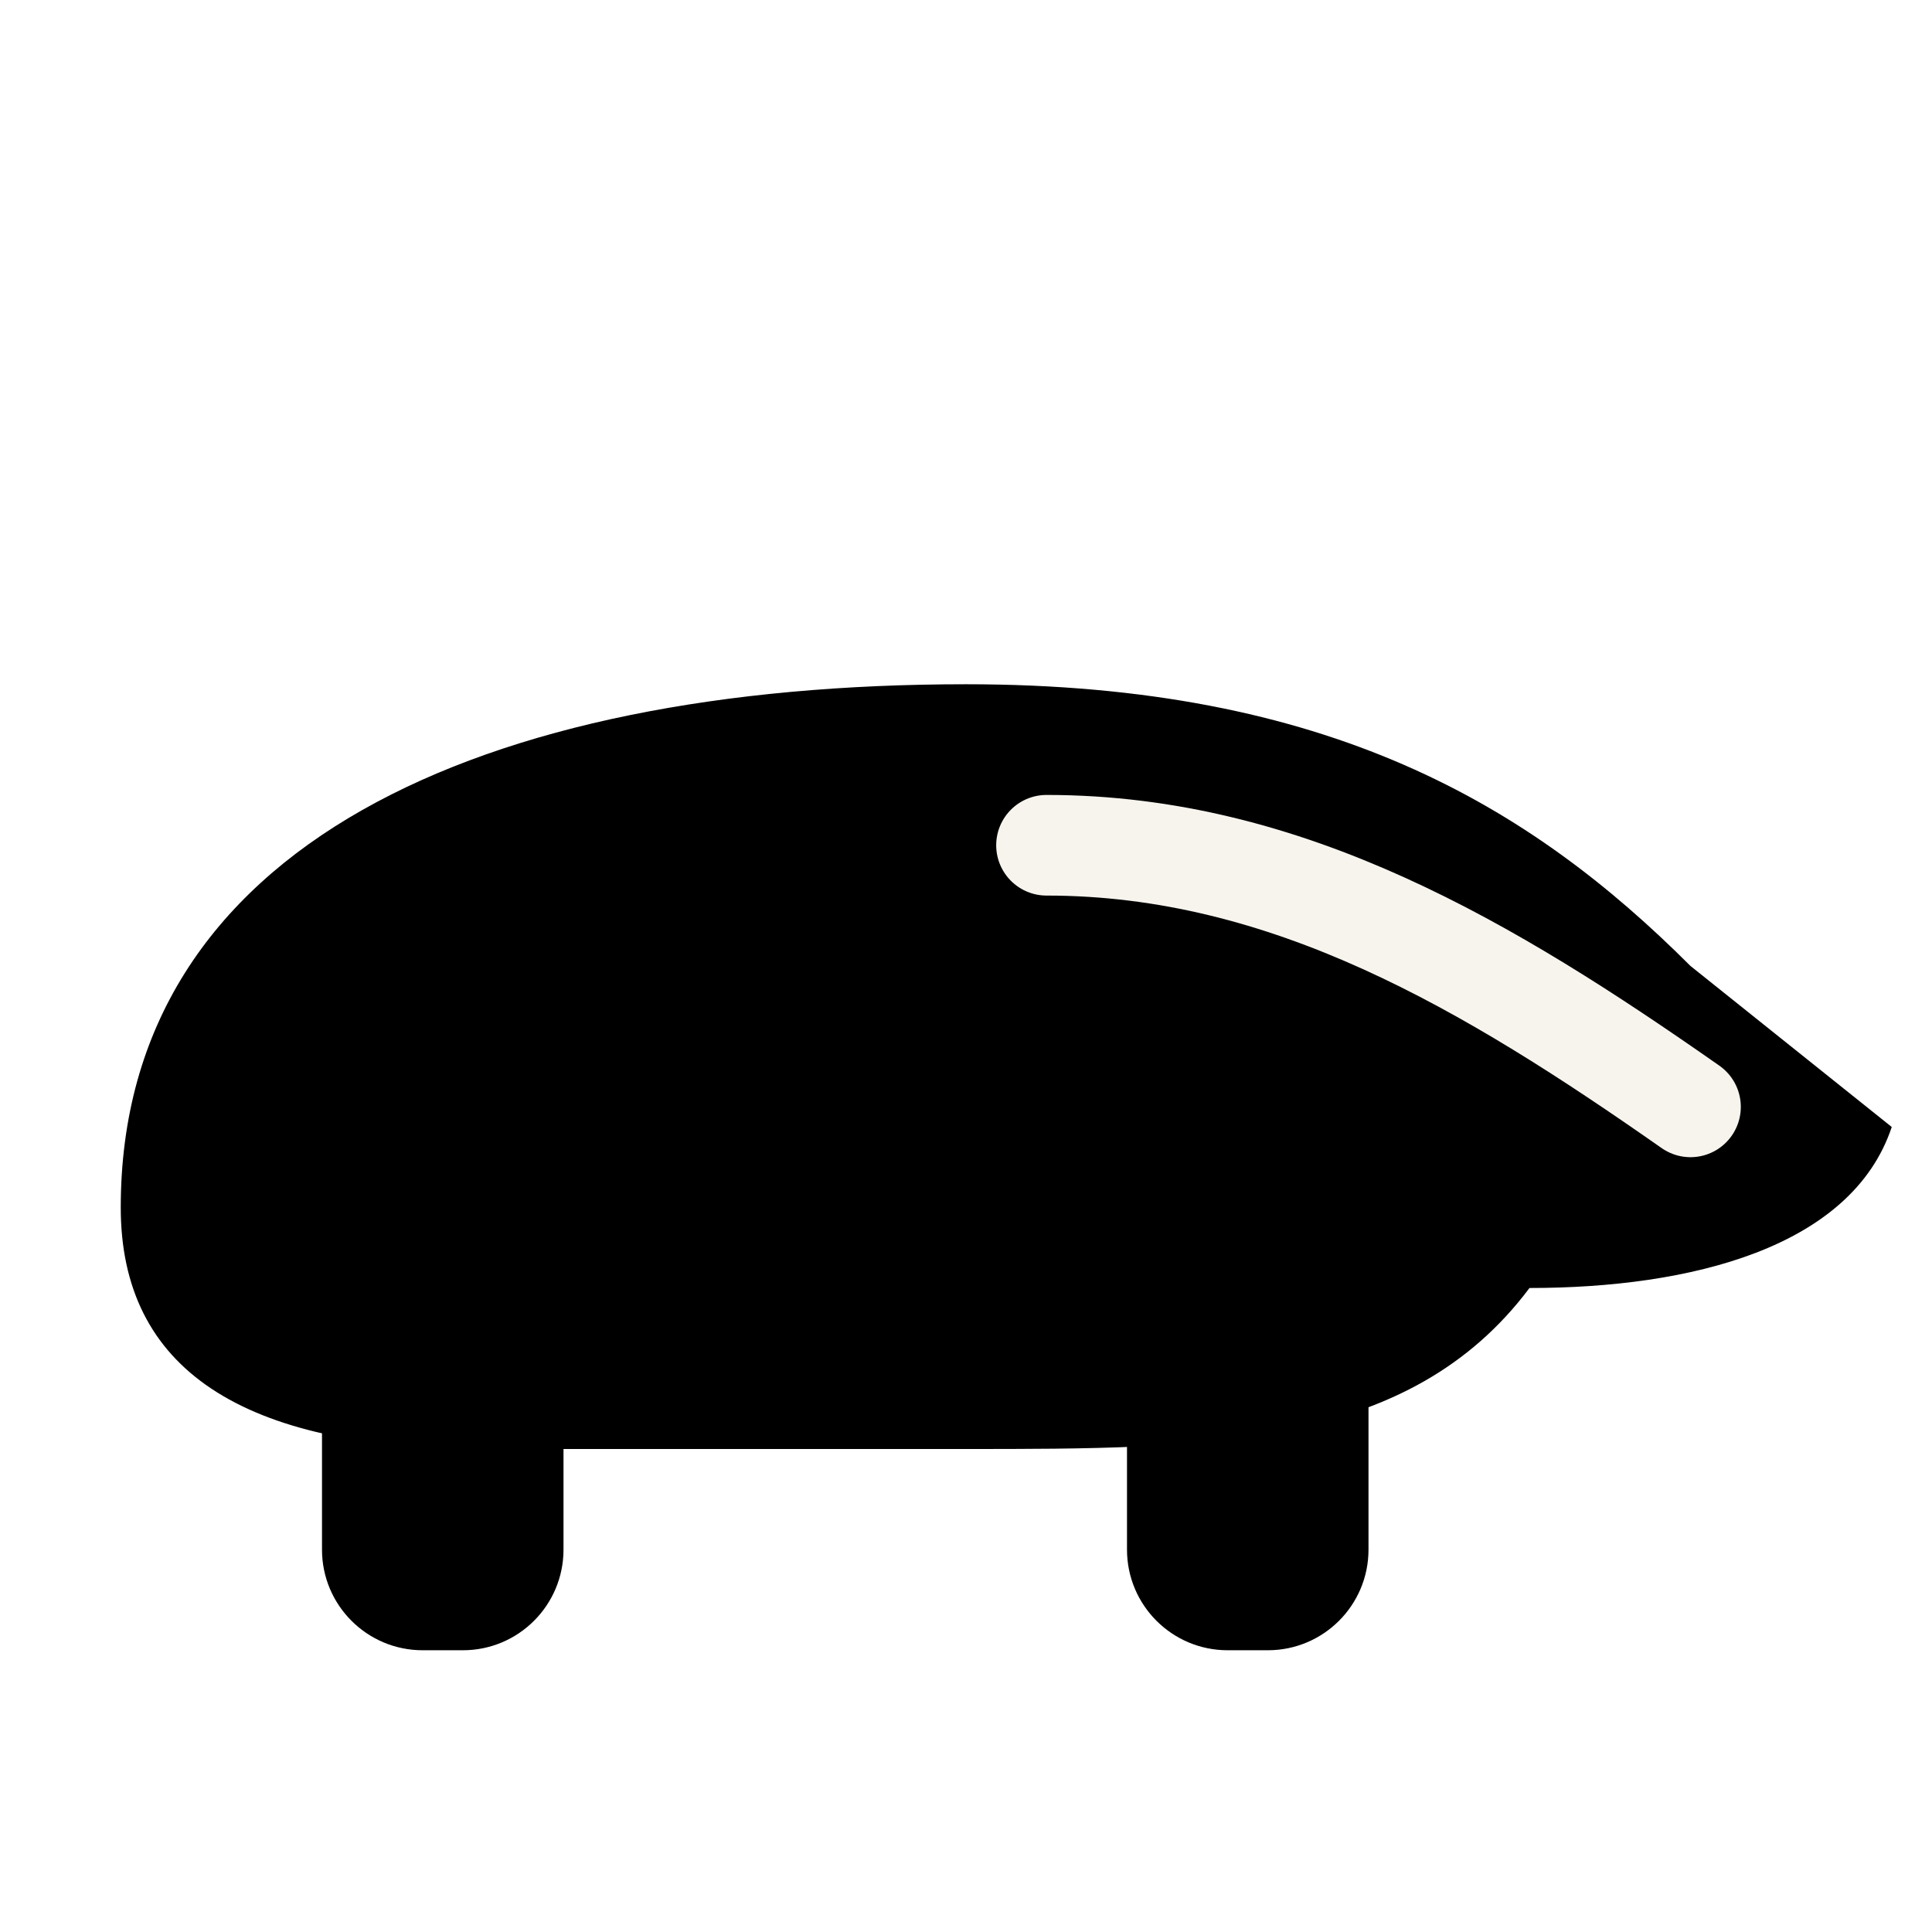
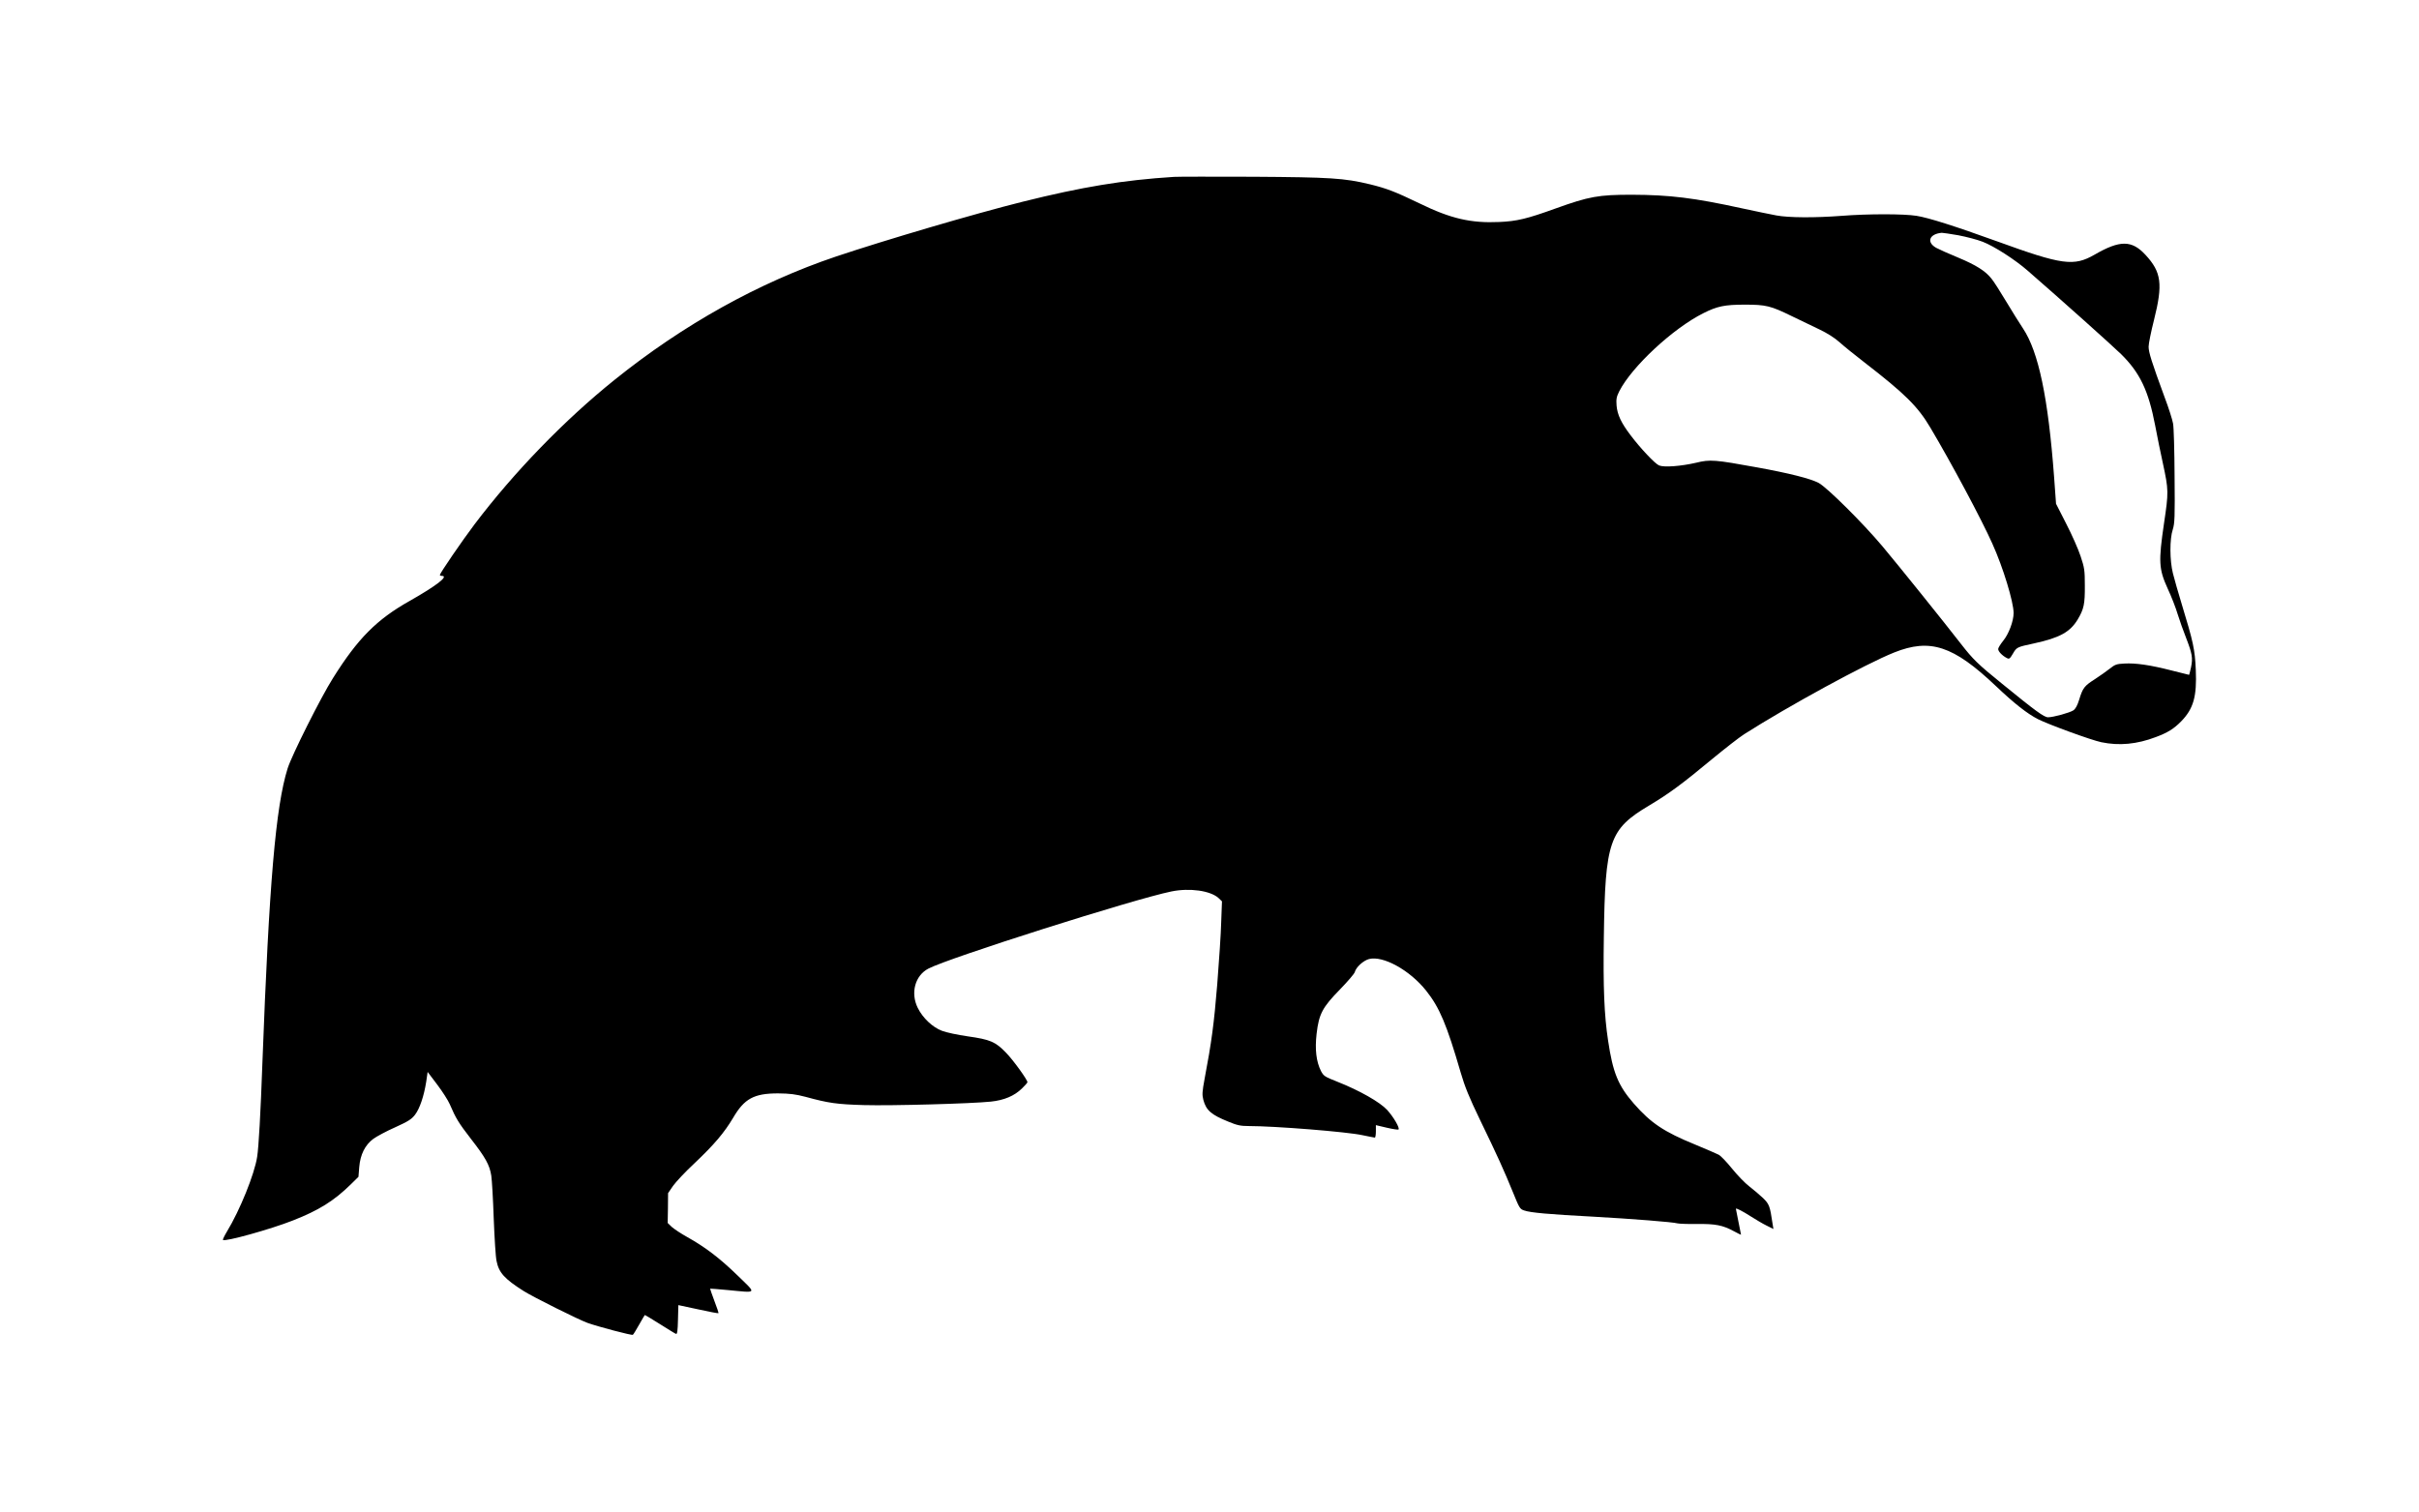
- <svg xmlns="http://www.w3.org/2000/svg" viewBox="0 0 48 48" fill="currentColor">
-   <path d="M3 30 C3 21 12 17 24 17 C33 17 38 20 42 24 L47 28 C46 31 42 32 38 32 C35 36 30 36 24 36 H12 C6 36 3 34 3 30 Z" />
-   <rect x="8" y="32" width="6" height="9" rx="2.5" />
-   <rect x="28" y="32" width="6" height="9" rx="2.5" />
-   <path d="M26 21 C32 21 37 24 42 27.5" fill="none" stroke="#f7f4ee" stroke-width="2.5" stroke-linecap="round" />
+ <svg xmlns="http://www.w3.org/2000/svg" viewBox="-172.1 -137.0 1881.4 1175.9" fill="currentColor">
+   <g transform="translate(0,902) scale(0.1,-0.1)" fill="currentColor" stroke="none">
+     <path d="M7410 9014 c-396 -25 -715 -78 -1180 -194 -379 -95 -1062 -296 -1450 -426 -599 -202 -1185 -528 -1720 -958 -392 -315 -783 -719 -1091 -1126 -93 -123 -269 -380 -269 -393 0 -4 7 -7 15 -7 58 0 -40 -76 -250 -195 -256 -144 -403 -292 -596 -600 -95 -150 -321 -601 -353 -703 -93 -296 -144 -896 -196 -2287 -14 -393 -29 -659 -41 -735 -21 -135 -134 -415 -235 -581 -20 -33 -34 -63 -31 -65 15 -16 371 83 543 151 202 79 319 152 450 280 l61 60 6 75 c8 98 45 172 109 220 26 19 102 60 170 90 103 47 127 62 155 98 37 49 69 144 87 257 l11 76 74 -98 c41 -54 85 -123 98 -153 48 -112 70 -147 165 -270 112 -144 145 -202 158 -286 5 -32 14 -183 19 -334 6 -152 15 -300 22 -330 18 -91 62 -139 210 -233 74 -47 429 -224 499 -249 86 -30 342 -98 351 -92 4 2 26 38 49 79 23 41 43 75 45 75 2 0 55 -32 117 -71 62 -39 118 -74 125 -76 9 -4 13 24 15 109 l3 115 154 -33 c85 -19 156 -32 158 -30 2 2 -12 45 -32 96 -19 51 -34 94 -33 95 2 1 64 -4 138 -11 233 -22 226 -33 75 114 -138 134 -249 219 -392 299 -47 26 -101 62 -119 78 l-32 31 2 116 1 116 39 57 c22 31 97 111 168 177 151 143 230 236 299 352 87 149 162 190 349 190 93 -1 134 -6 215 -27 179 -49 244 -58 455 -64 209 -6 831 11 985 27 104 11 183 44 243 103 23 22 42 44 42 48 0 19 -111 173 -167 230 -82 85 -122 102 -298 127 -77 11 -167 30 -200 43 -72 27 -149 99 -188 178 -58 117 -21 252 83 306 166 86 1600 541 1890 600 142 29 303 6 366 -51 l27 -26 -6 -161 c-2 -89 -17 -308 -31 -487 -25 -305 -44 -448 -98 -732 -19 -102 -20 -124 -10 -164 22 -82 61 -116 195 -170 67 -28 95 -34 157 -34 205 0 768 -45 885 -71 49 -10 93 -19 97 -19 4 0 8 22 8 48 l0 49 85 -20 c47 -11 88 -17 91 -14 12 11 -39 98 -88 152 -57 62 -216 152 -388 220 -99 39 -106 44 -127 83 -37 74 -48 168 -34 290 18 154 45 205 182 345 60 62 112 122 115 135 10 38 66 89 110 101 109 29 318 -86 445 -246 104 -131 159 -260 269 -638 31 -107 66 -193 149 -365 135 -278 189 -398 257 -565 50 -123 54 -131 88 -142 48 -17 194 -30 536 -48 304 -17 622 -42 655 -52 11 -3 79 -6 150 -5 146 2 202 -9 289 -56 31 -17 56 -29 56 -27 0 1 -9 47 -20 100 -11 53 -20 99 -20 101 0 9 52 -18 116 -59 38 -24 93 -57 122 -71 l54 -27 -7 43 c-20 137 -26 151 -74 198 -26 25 -74 65 -106 90 -33 25 -93 87 -135 139 -41 51 -88 100 -104 108 -16 8 -98 44 -183 79 -242 99 -343 166 -477 319 -122 140 -163 241 -200 490 -30 196 -39 416 -33 803 10 750 42 841 353 1026 154 92 256 167 493 364 96 79 206 165 245 190 340 217 944 547 1167 636 280 112 460 53 790 -260 144 -137 245 -216 329 -259 86 -43 415 -163 492 -179 139 -29 277 -16 424 40 92 34 141 65 196 121 97 99 124 194 115 402 -7 160 -20 218 -109 510 -28 92 -59 200 -69 241 -25 100 -26 266 -1 341 15 48 17 94 14 414 -1 198 -6 383 -12 411 -5 29 -34 121 -66 205 -100 272 -124 348 -124 392 0 24 19 117 42 208 70 279 58 372 -66 506 -107 116 -199 116 -396 2 -162 -93 -251 -81 -760 104 -324 117 -530 183 -625 198 -98 16 -378 16 -581 0 -209 -16 -413 -15 -509 3 -44 8 -164 33 -266 55 -375 82 -563 105 -859 106 -258 0 -331 -13 -590 -106 -226 -82 -304 -100 -440 -106 -221 -10 -378 26 -619 144 -191 92 -256 117 -386 149 -204 49 -308 55 -910 59 -308 1 -585 1 -615 -1z m6099 -454 c63 -12 148 -34 191 -51 88 -34 252 -139 351 -226 250 -217 664 -588 725 -648 147 -145 213 -284 265 -555 16 -85 43 -218 60 -294 45 -210 45 -224 9 -466 -44 -300 -41 -356 28 -508 29 -62 64 -152 78 -200 15 -48 44 -130 65 -183 48 -124 54 -157 39 -230 -7 -32 -14 -59 -15 -59 -2 0 -63 15 -136 34 -168 43 -279 59 -368 54 -61 -3 -73 -8 -112 -39 -24 -19 -76 -56 -116 -82 -83 -53 -95 -68 -123 -160 -14 -46 -29 -72 -45 -83 -29 -19 -156 -54 -197 -54 -31 0 -98 49 -359 262 -188 152 -225 189 -317 307 -129 167 -500 628 -612 761 -152 181 -430 457 -496 493 -64 34 -231 76 -479 121 -330 60 -365 63 -475 36 -117 -27 -248 -37 -287 -21 -32 13 -145 133 -222 235 -73 96 -103 160 -109 231 -4 51 0 69 21 111 97 191 418 490 655 608 107 54 166 66 322 66 164 0 200 -9 362 -88 68 -33 166 -80 218 -105 61 -29 118 -65 157 -100 33 -30 121 -101 195 -158 313 -242 413 -341 510 -505 163 -274 399 -715 483 -904 83 -183 165 -453 165 -539 0 -63 -38 -164 -81 -216 -21 -26 -39 -55 -39 -64 0 -19 32 -52 67 -70 19 -10 24 -6 47 33 30 51 30 52 166 81 198 43 279 88 338 185 49 82 57 121 56 265 0 119 -3 138 -33 228 -18 55 -68 168 -112 253 l-79 155 -15 207 c-46 618 -121 975 -242 1157 -26 39 -85 133 -131 210 -46 77 -97 157 -114 177 -47 60 -120 106 -259 164 -73 30 -149 64 -171 76 -78 44 -54 108 43 117 8 0 66 -8 128 -19z" />
+   </g>
</svg>
